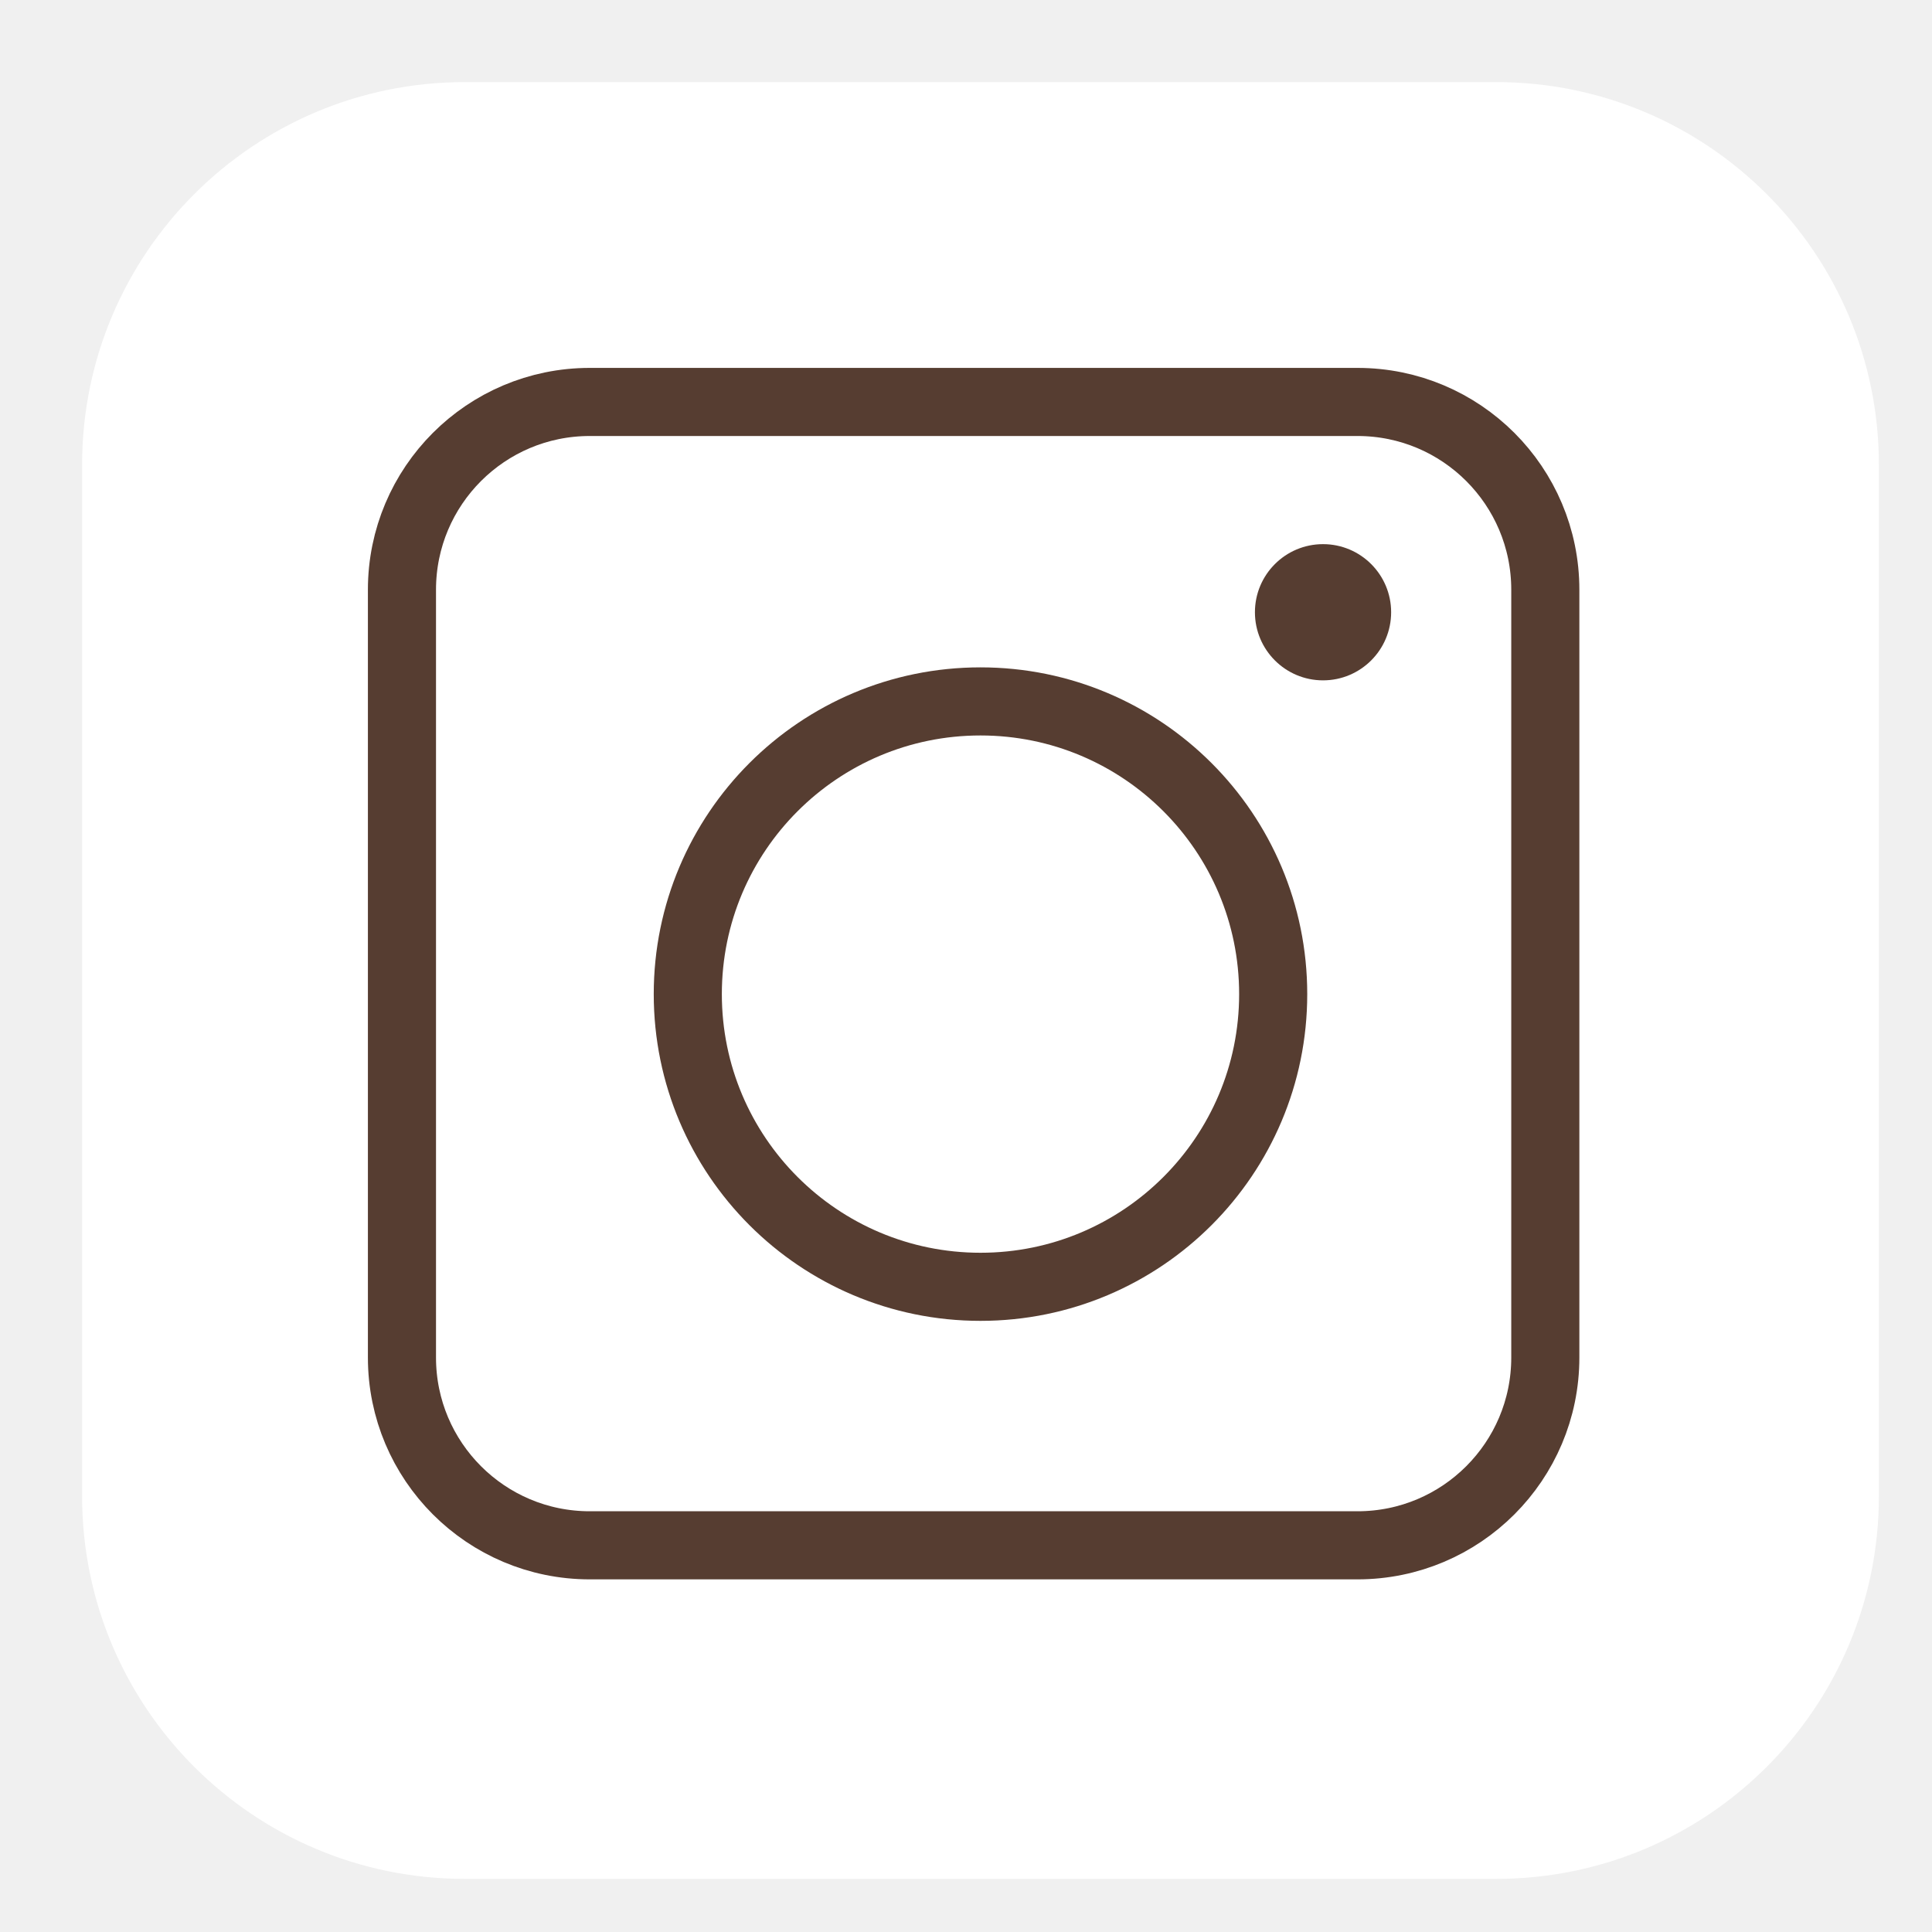
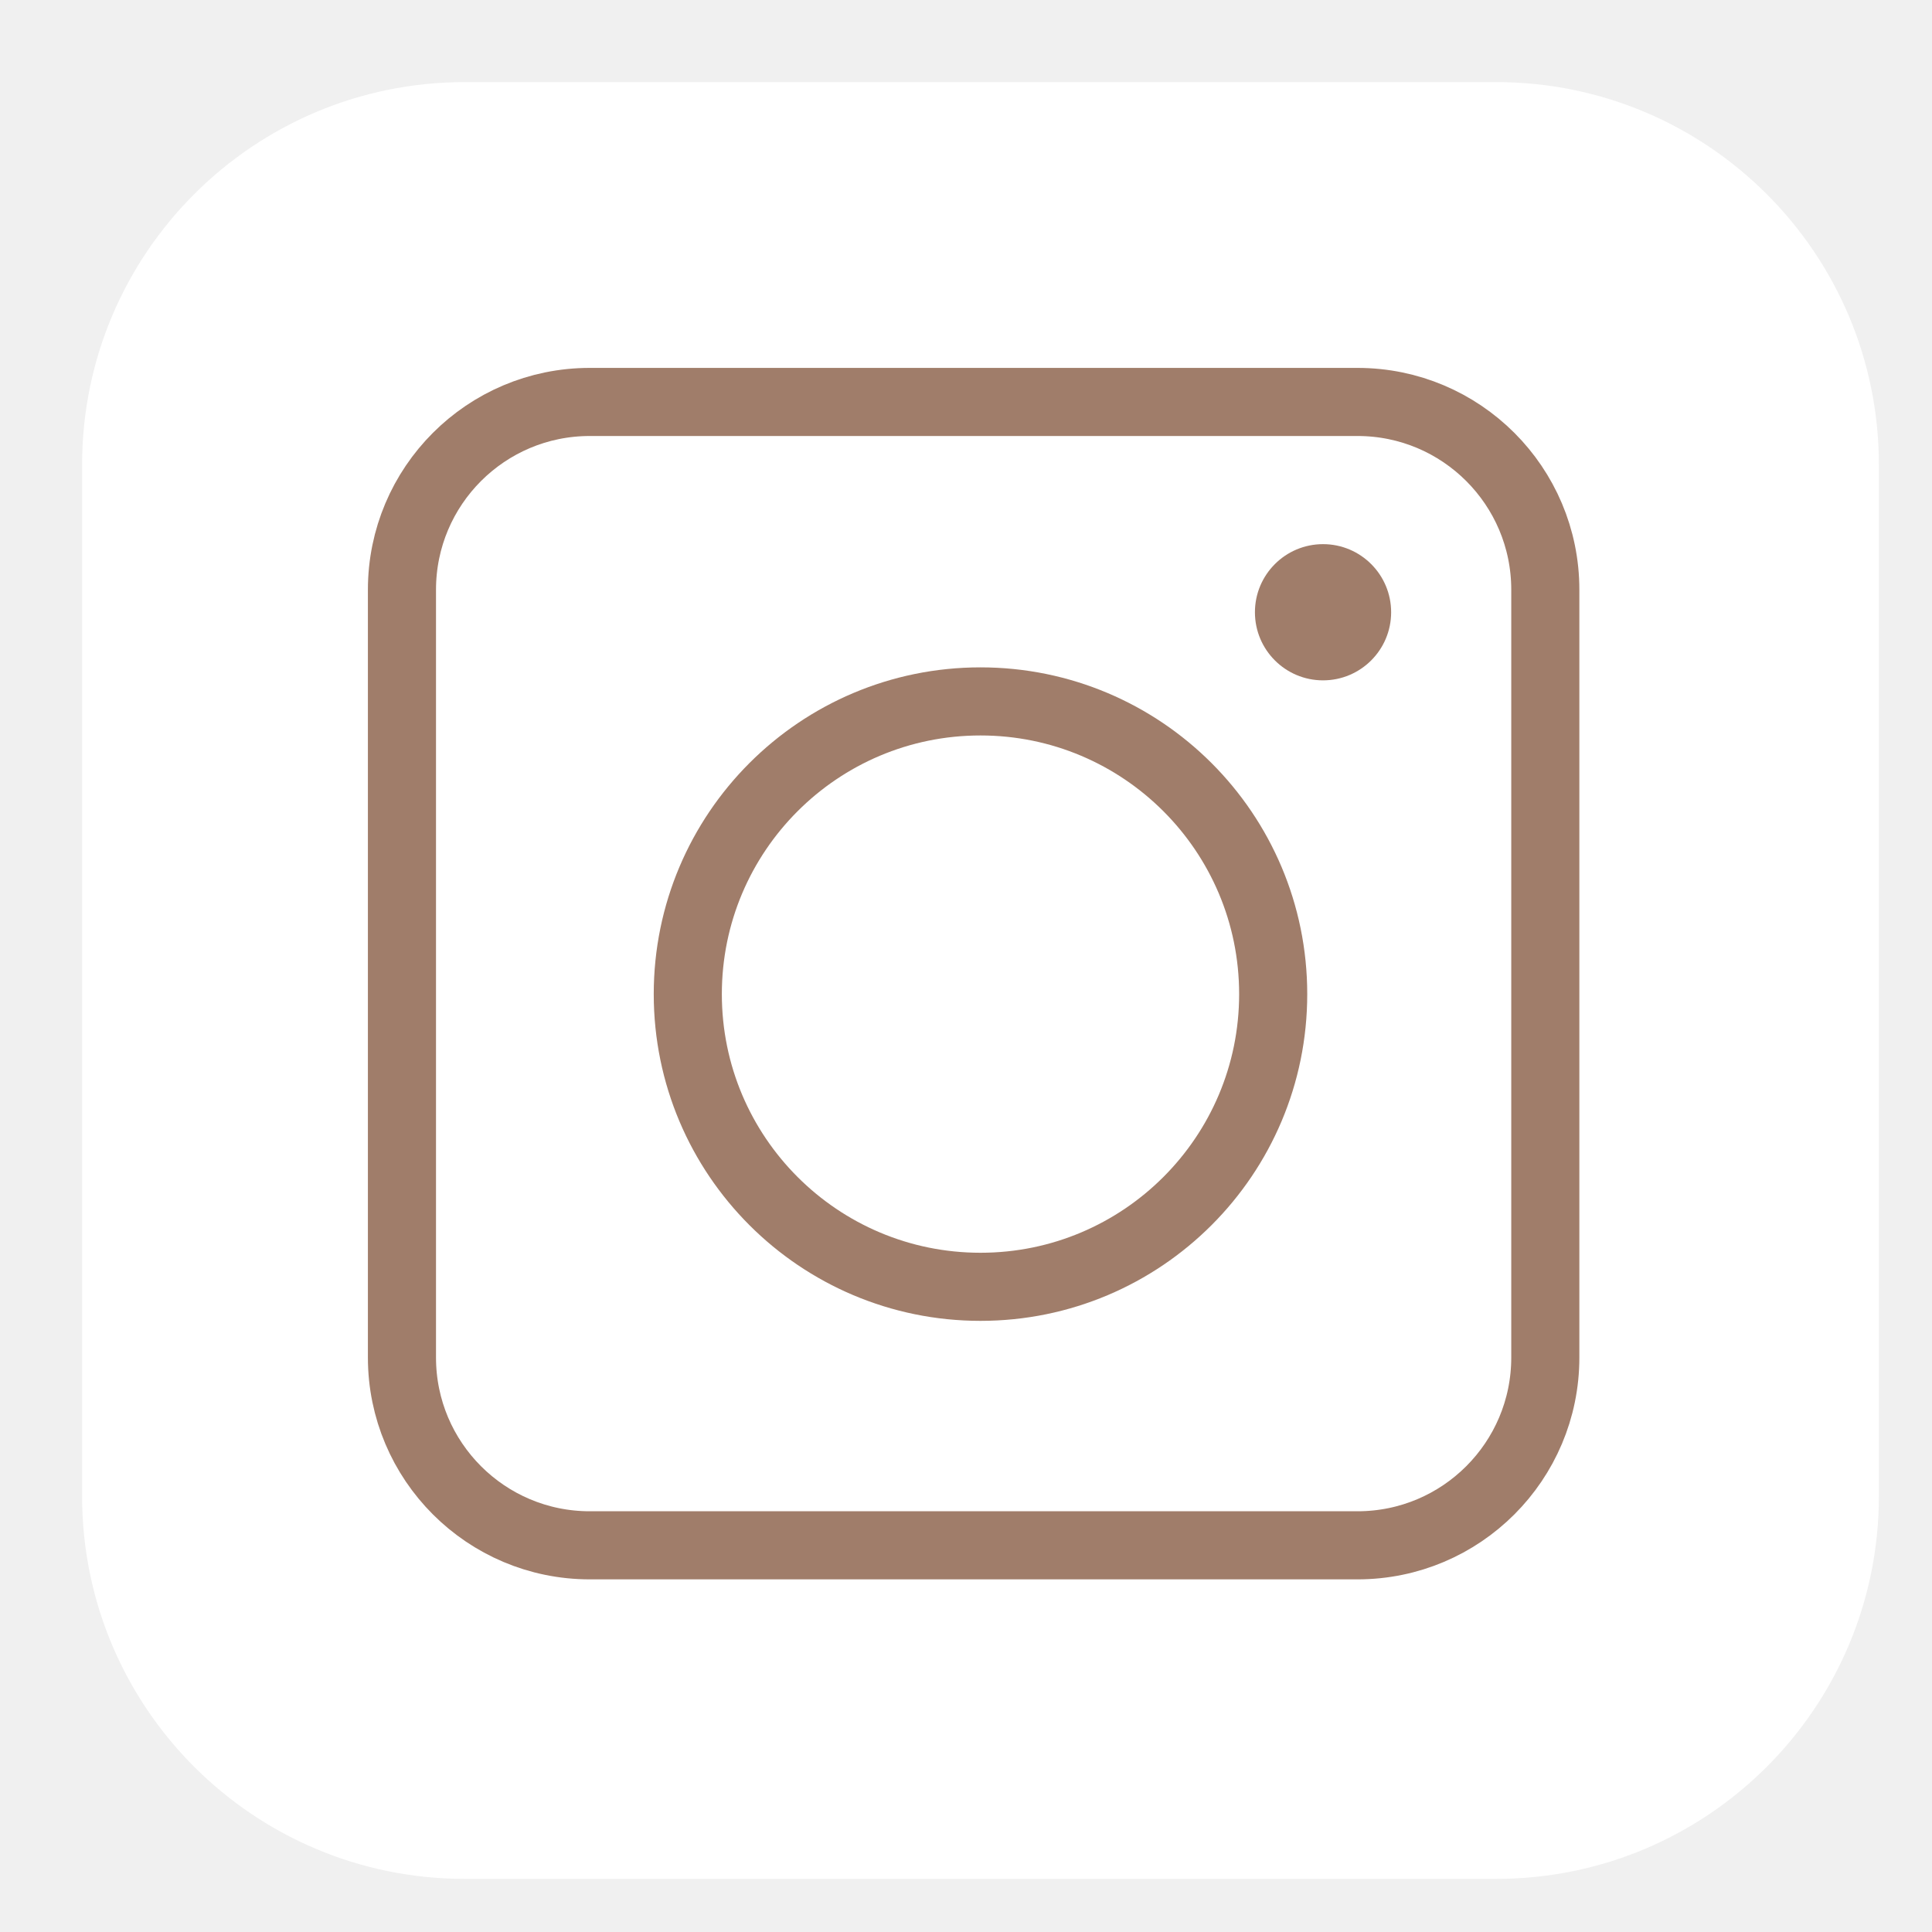
<svg xmlns="http://www.w3.org/2000/svg" id="Lag_1" data-name="Lag 1" viewBox="0 0 200 200">
  <defs>
-     <style>.cls-1{fill:#fff;}.cls-2{fill:none;stroke:#563d31;stroke-width:7.05px;}.cls-3{fill:#563d31;}</style>
+     <style>.cls-1{fill:#fff;}.cls-2{fill:none;stroke:#a07d6a;stroke-width:7.05px;}.cls-3{fill:#a07d6a;}</style>
  </defs>
  <rect class="cls-1" x="8.5" y="8.5" width="186" height="186" rx="39.61" />
  <rect class="cls-2" x="41.61" y="41.61" width="118.36" height="118.36" rx="19.44" />
  <circle id="Ellipse_1" data-name="Ellipse 1" class="cls-3" cx="136.96" cy="63.38" r="7.05" />
  <circle class="cls-2" cx="101.5" cy="102.91" r="30.3" />
</svg>
